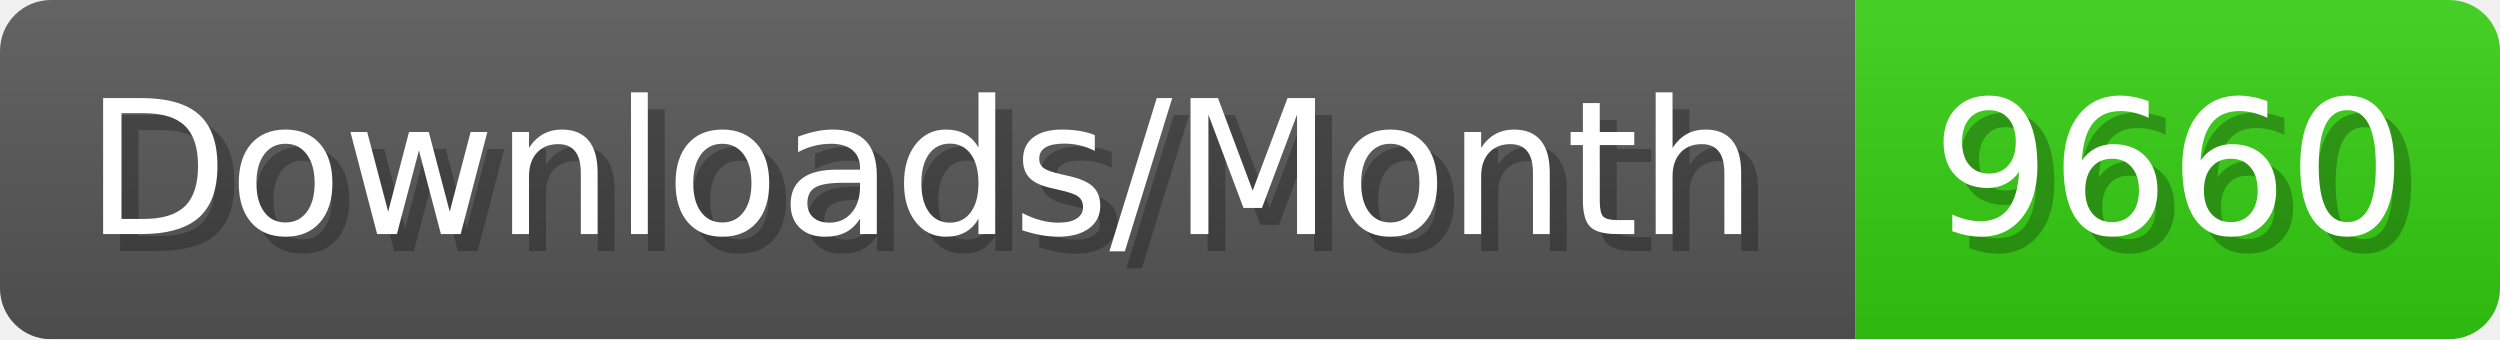
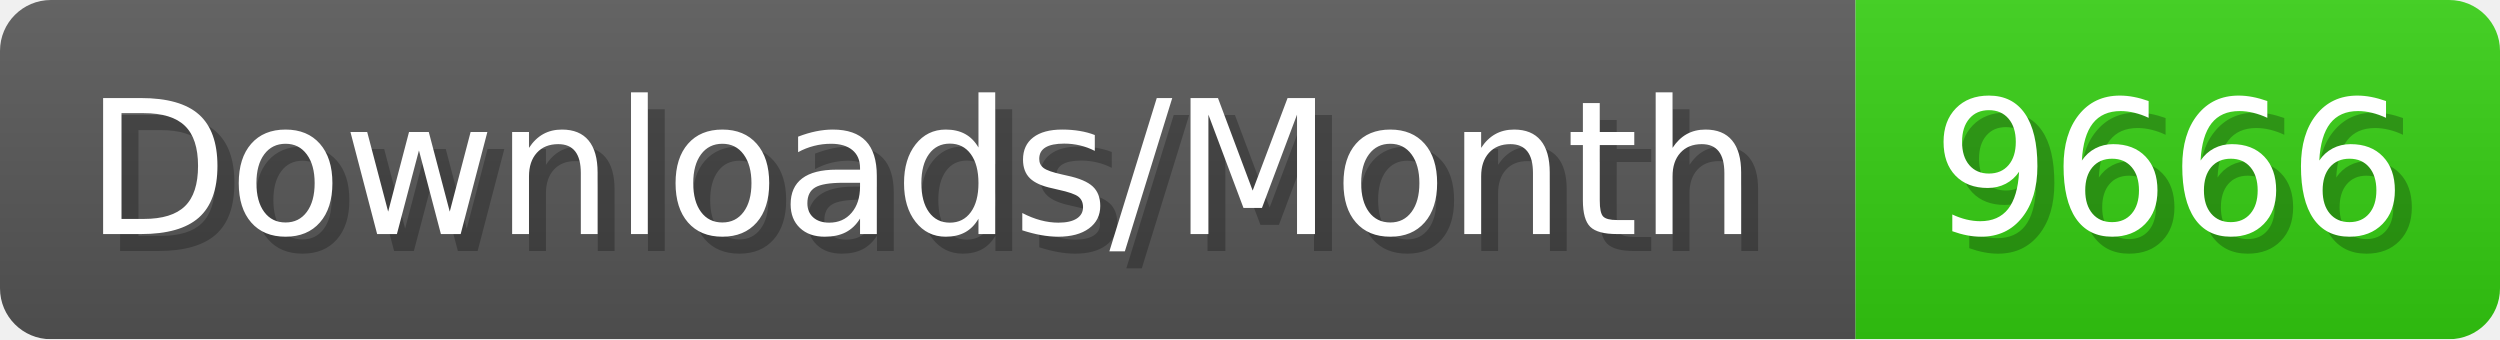
- <svg xmlns="http://www.w3.org/2000/svg" width="147.4" height="20" viewBox="0 0 1474 200" role="img" aria-label="Downloads/Month: 9660">
+ <svg xmlns="http://www.w3.org/2000/svg" width="147.4" height="20" viewBox="0 0 1474 200" role="img" aria-label="Downloads/Month: 9666">
  <linearGradient id="YlXUI" x2="0" y2="100%">
    <stop offset="0" stop-opacity=".1" stop-color="#EEE" />
    <stop offset="1" stop-opacity=".1" />
  </linearGradient>
  <mask id="JHhop">
    <rect width="1474" height="200" rx="30" fill="#FFF" />
  </mask>
  <g mask="url(#JHhop)">
    <rect width="1094" height="200" fill="#555" />
    <rect width="380" height="200" fill="#3C1" x="1094" />
    <rect width="1474" height="200" fill="url(#YlXUI)" />
  </g>
  <g aria-hidden="true" fill="#fff" text-anchor="start" font-family="Verdana,DejaVu Sans,sans-serif" font-size="110">
    <text x="60" y="148" textLength="994" fill="#000" opacity="0.25">Downloads/Month</text>
    <text x="50" y="138" textLength="994">Downloads/Month</text>
-     <text x="1149" y="148" textLength="280" fill="#000" opacity="0.25">9660</text>
-     <text x="1139" y="138" textLength="280">9660</text>
+     <text x="1149" y="148" textLength="280" fill="#000" opacity="0.25">9666</text>
+     <text x="1139" y="138" textLength="280">9666</text>
  </g>
</svg>
